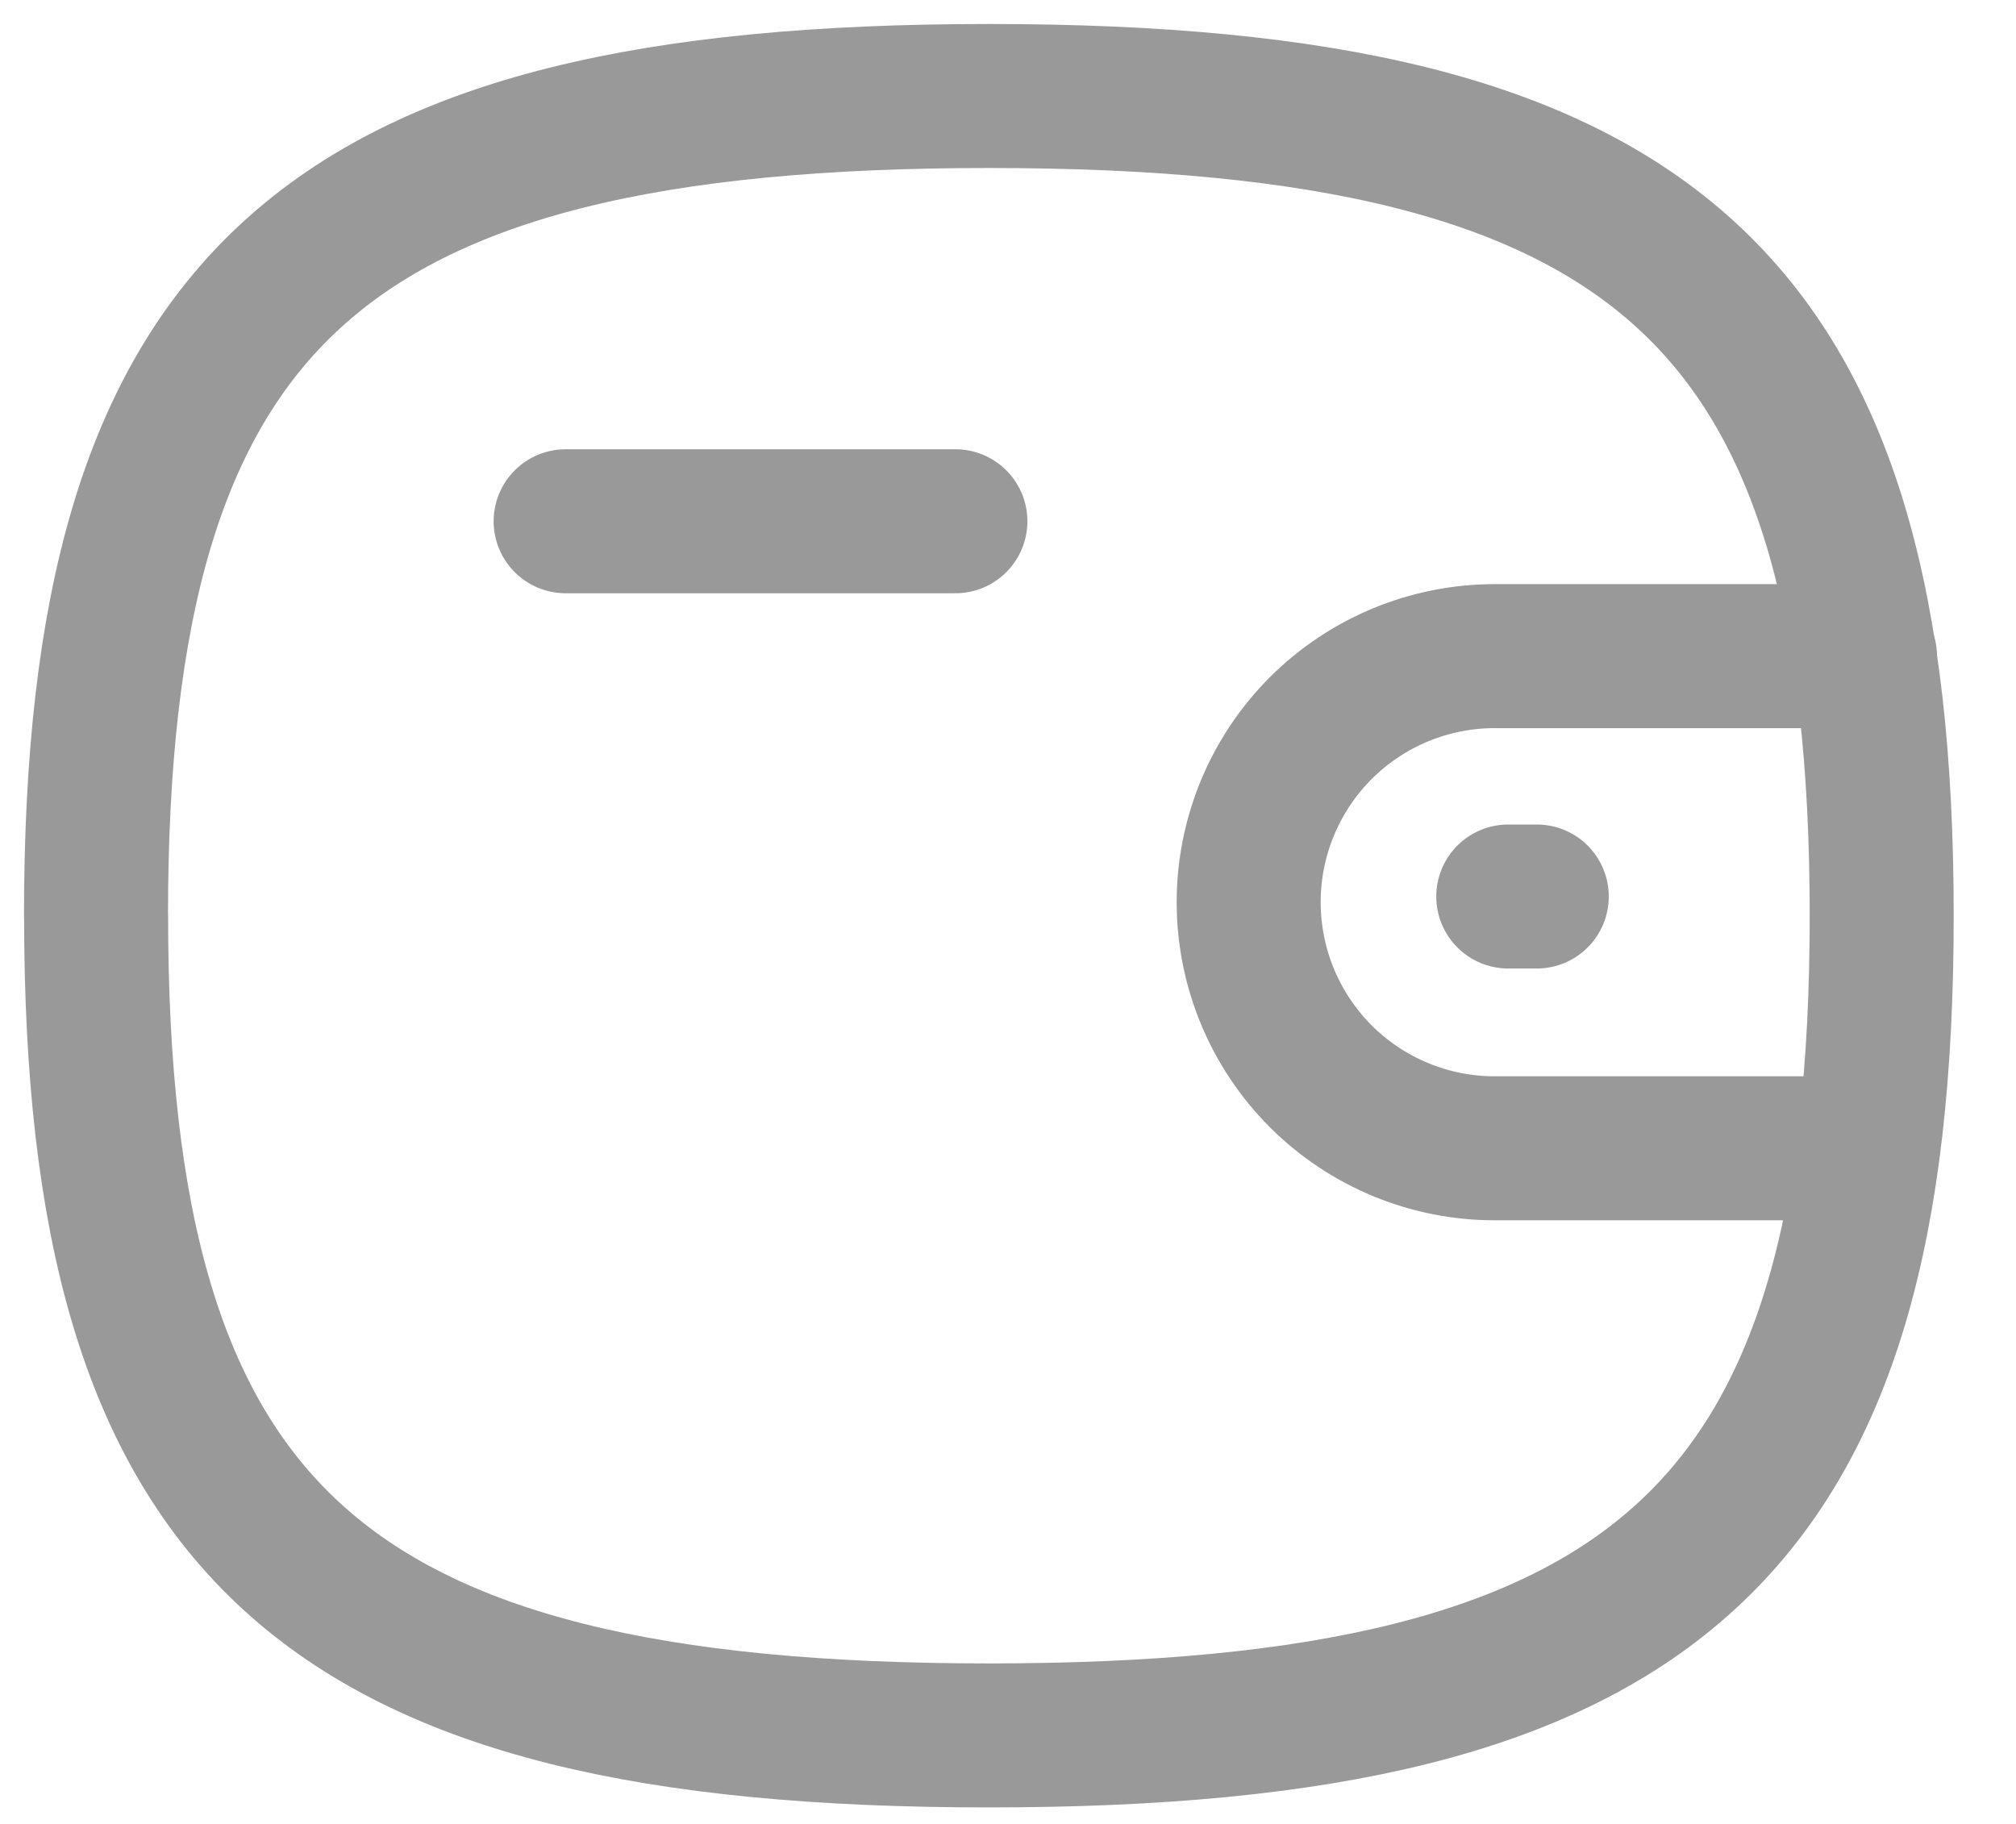
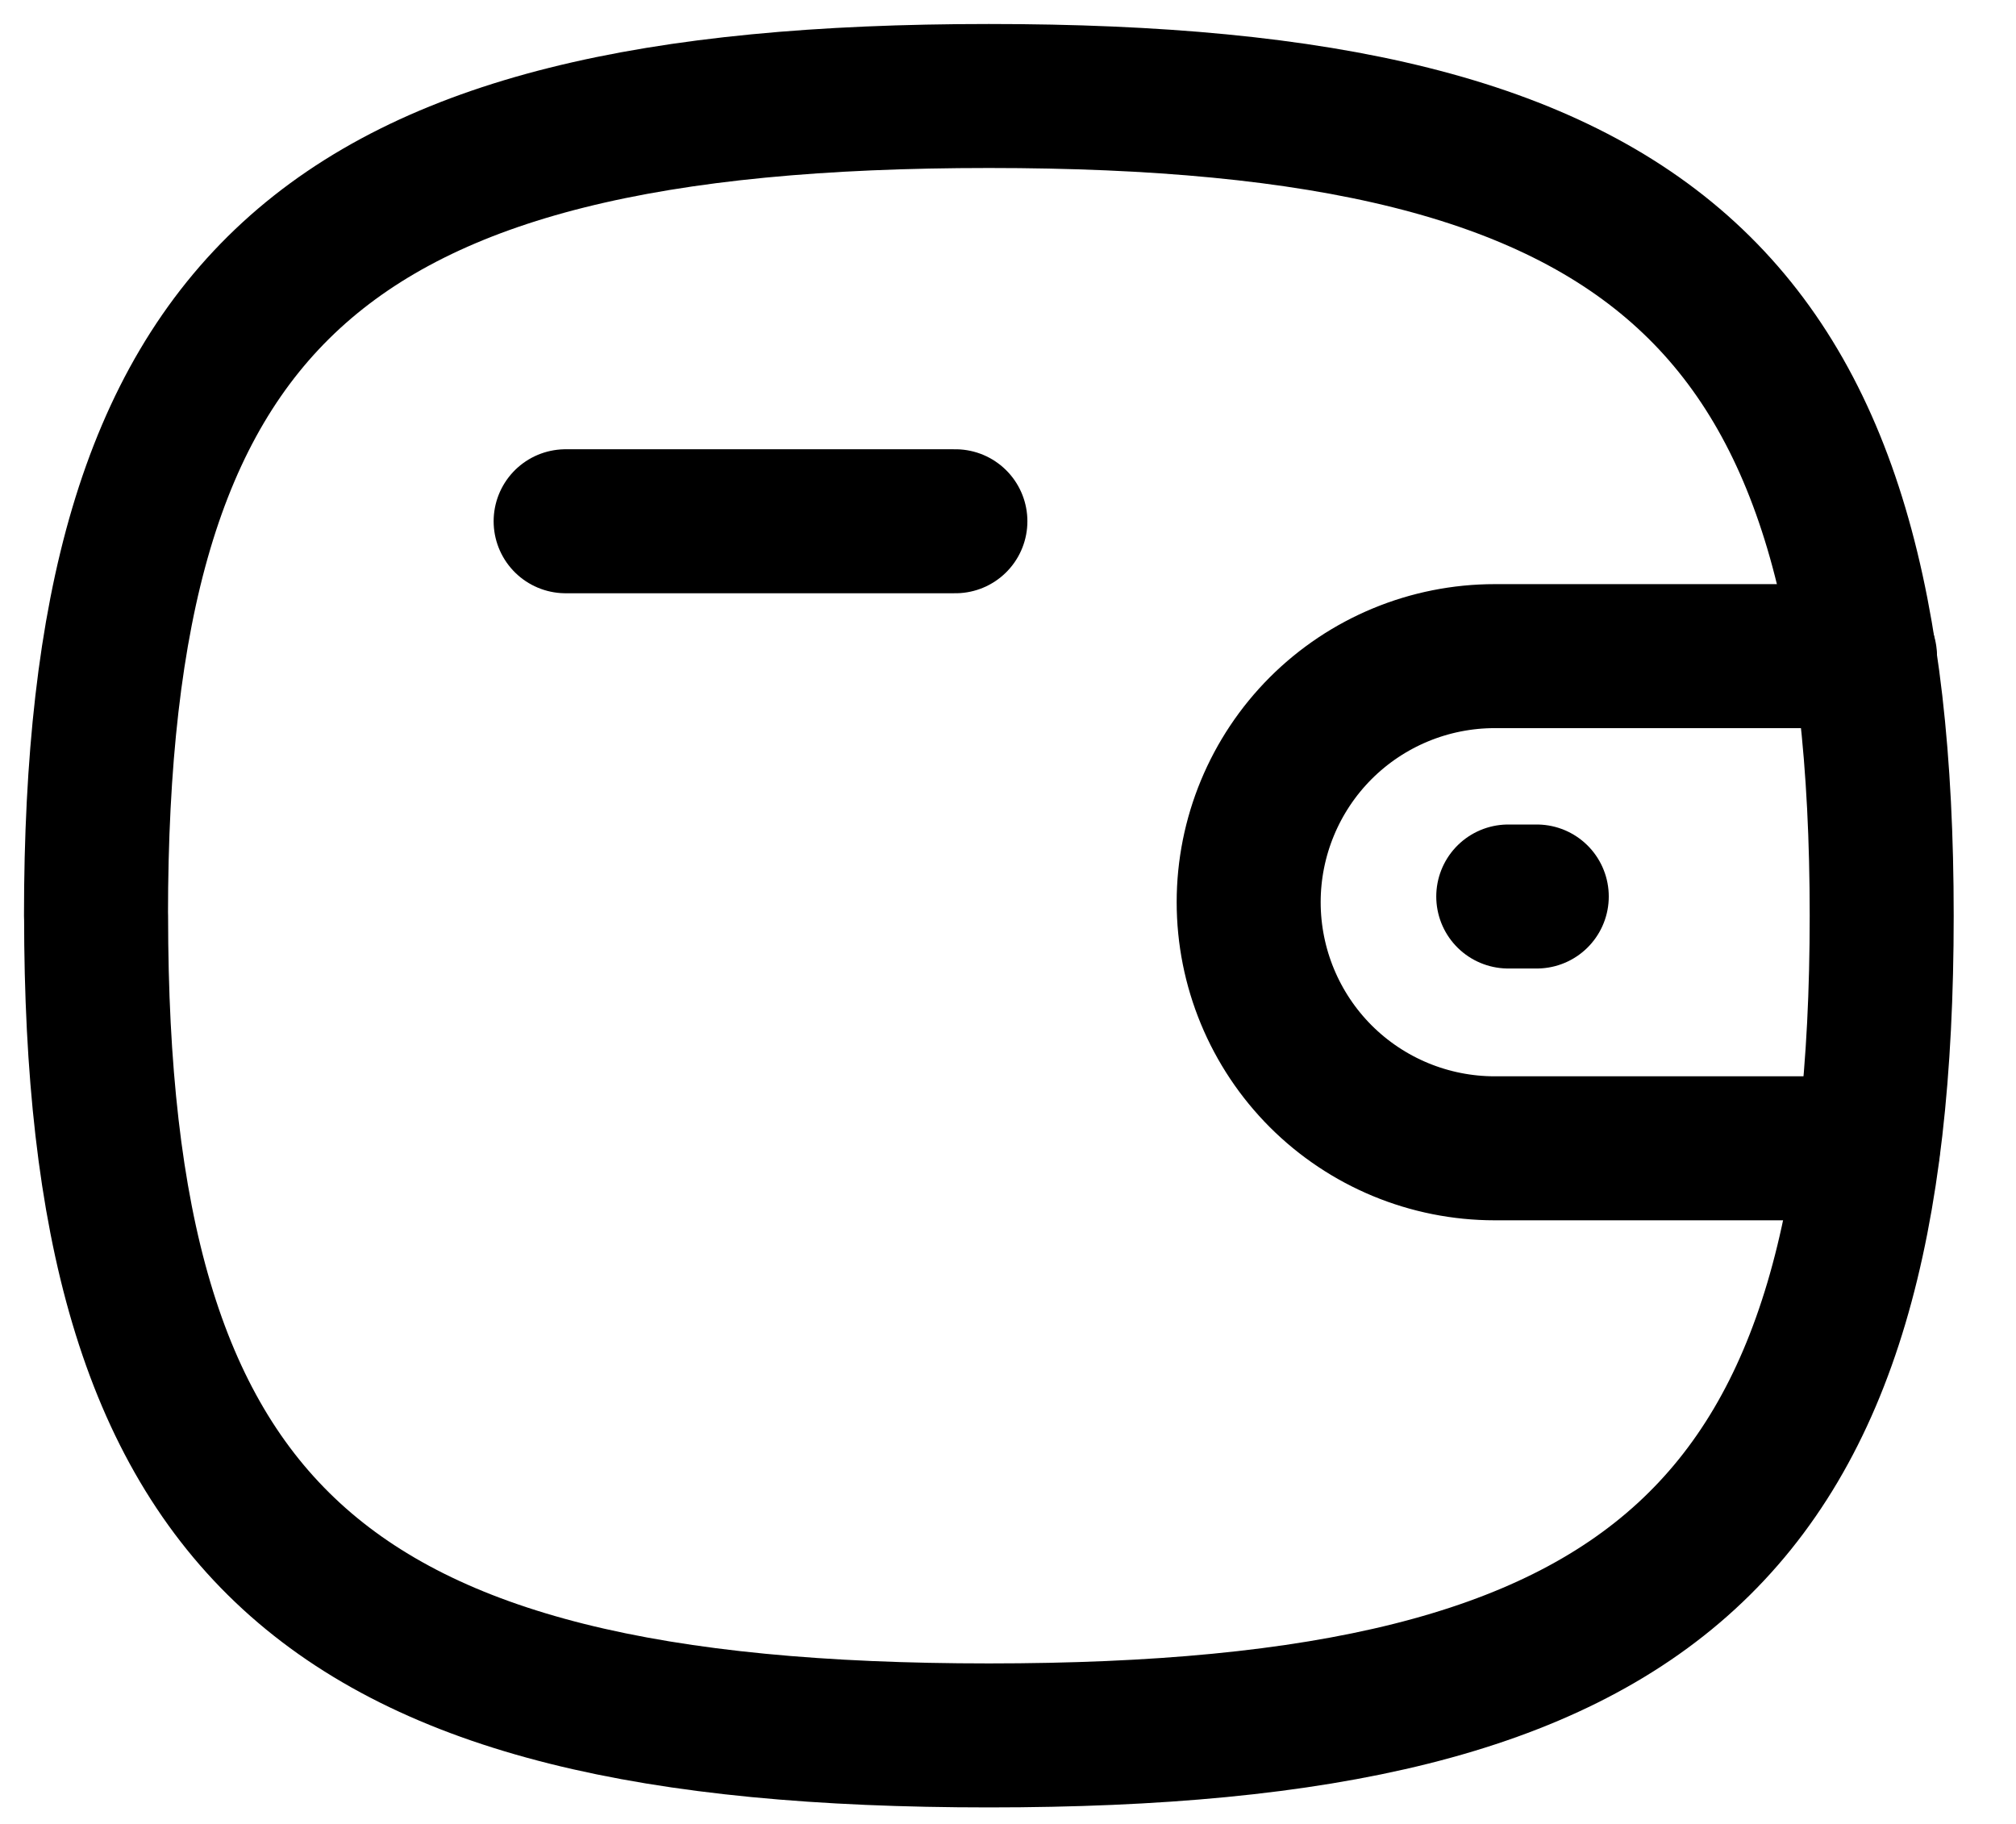
<svg xmlns="http://www.w3.org/2000/svg" width="21" height="19" viewBox="0 0 21 19" fill="none">
-   <g opacity="0.4">
+   <g>
    <path d="M19.457 11.962H15.57C14.89 11.962 14.238 11.692 13.757 11.211C13.277 10.73 13.007 10.078 13.007 9.398C13.007 8.719 13.277 8.067 13.757 7.586C14.238 7.105 14.89 6.835 15.57 6.835H19.427" stroke="black" stroke-width="1.5" stroke-linecap="round" stroke-linejoin="round" />
    <path d="M16.008 9.339H15.711" stroke="black" stroke-width="1.5" stroke-linecap="round" stroke-linejoin="round" />
    <path d="M5.892 5.43H9.952" stroke="black" stroke-width="1.5" stroke-linecap="round" stroke-linejoin="round" />
    <path fill-rule="evenodd" clip-rule="evenodd" d="M1 9.539C1 3.134 3.326 1 10.301 1C17.276 1 19.601 3.134 19.601 9.54C19.601 15.943 17.276 18.078 10.301 18.078C3.325 18.078 1.001 15.943 1.001 9.539H1Z" stroke="black" stroke-width="1.5" stroke-linecap="round" stroke-linejoin="round" />
  </g>
</svg>
